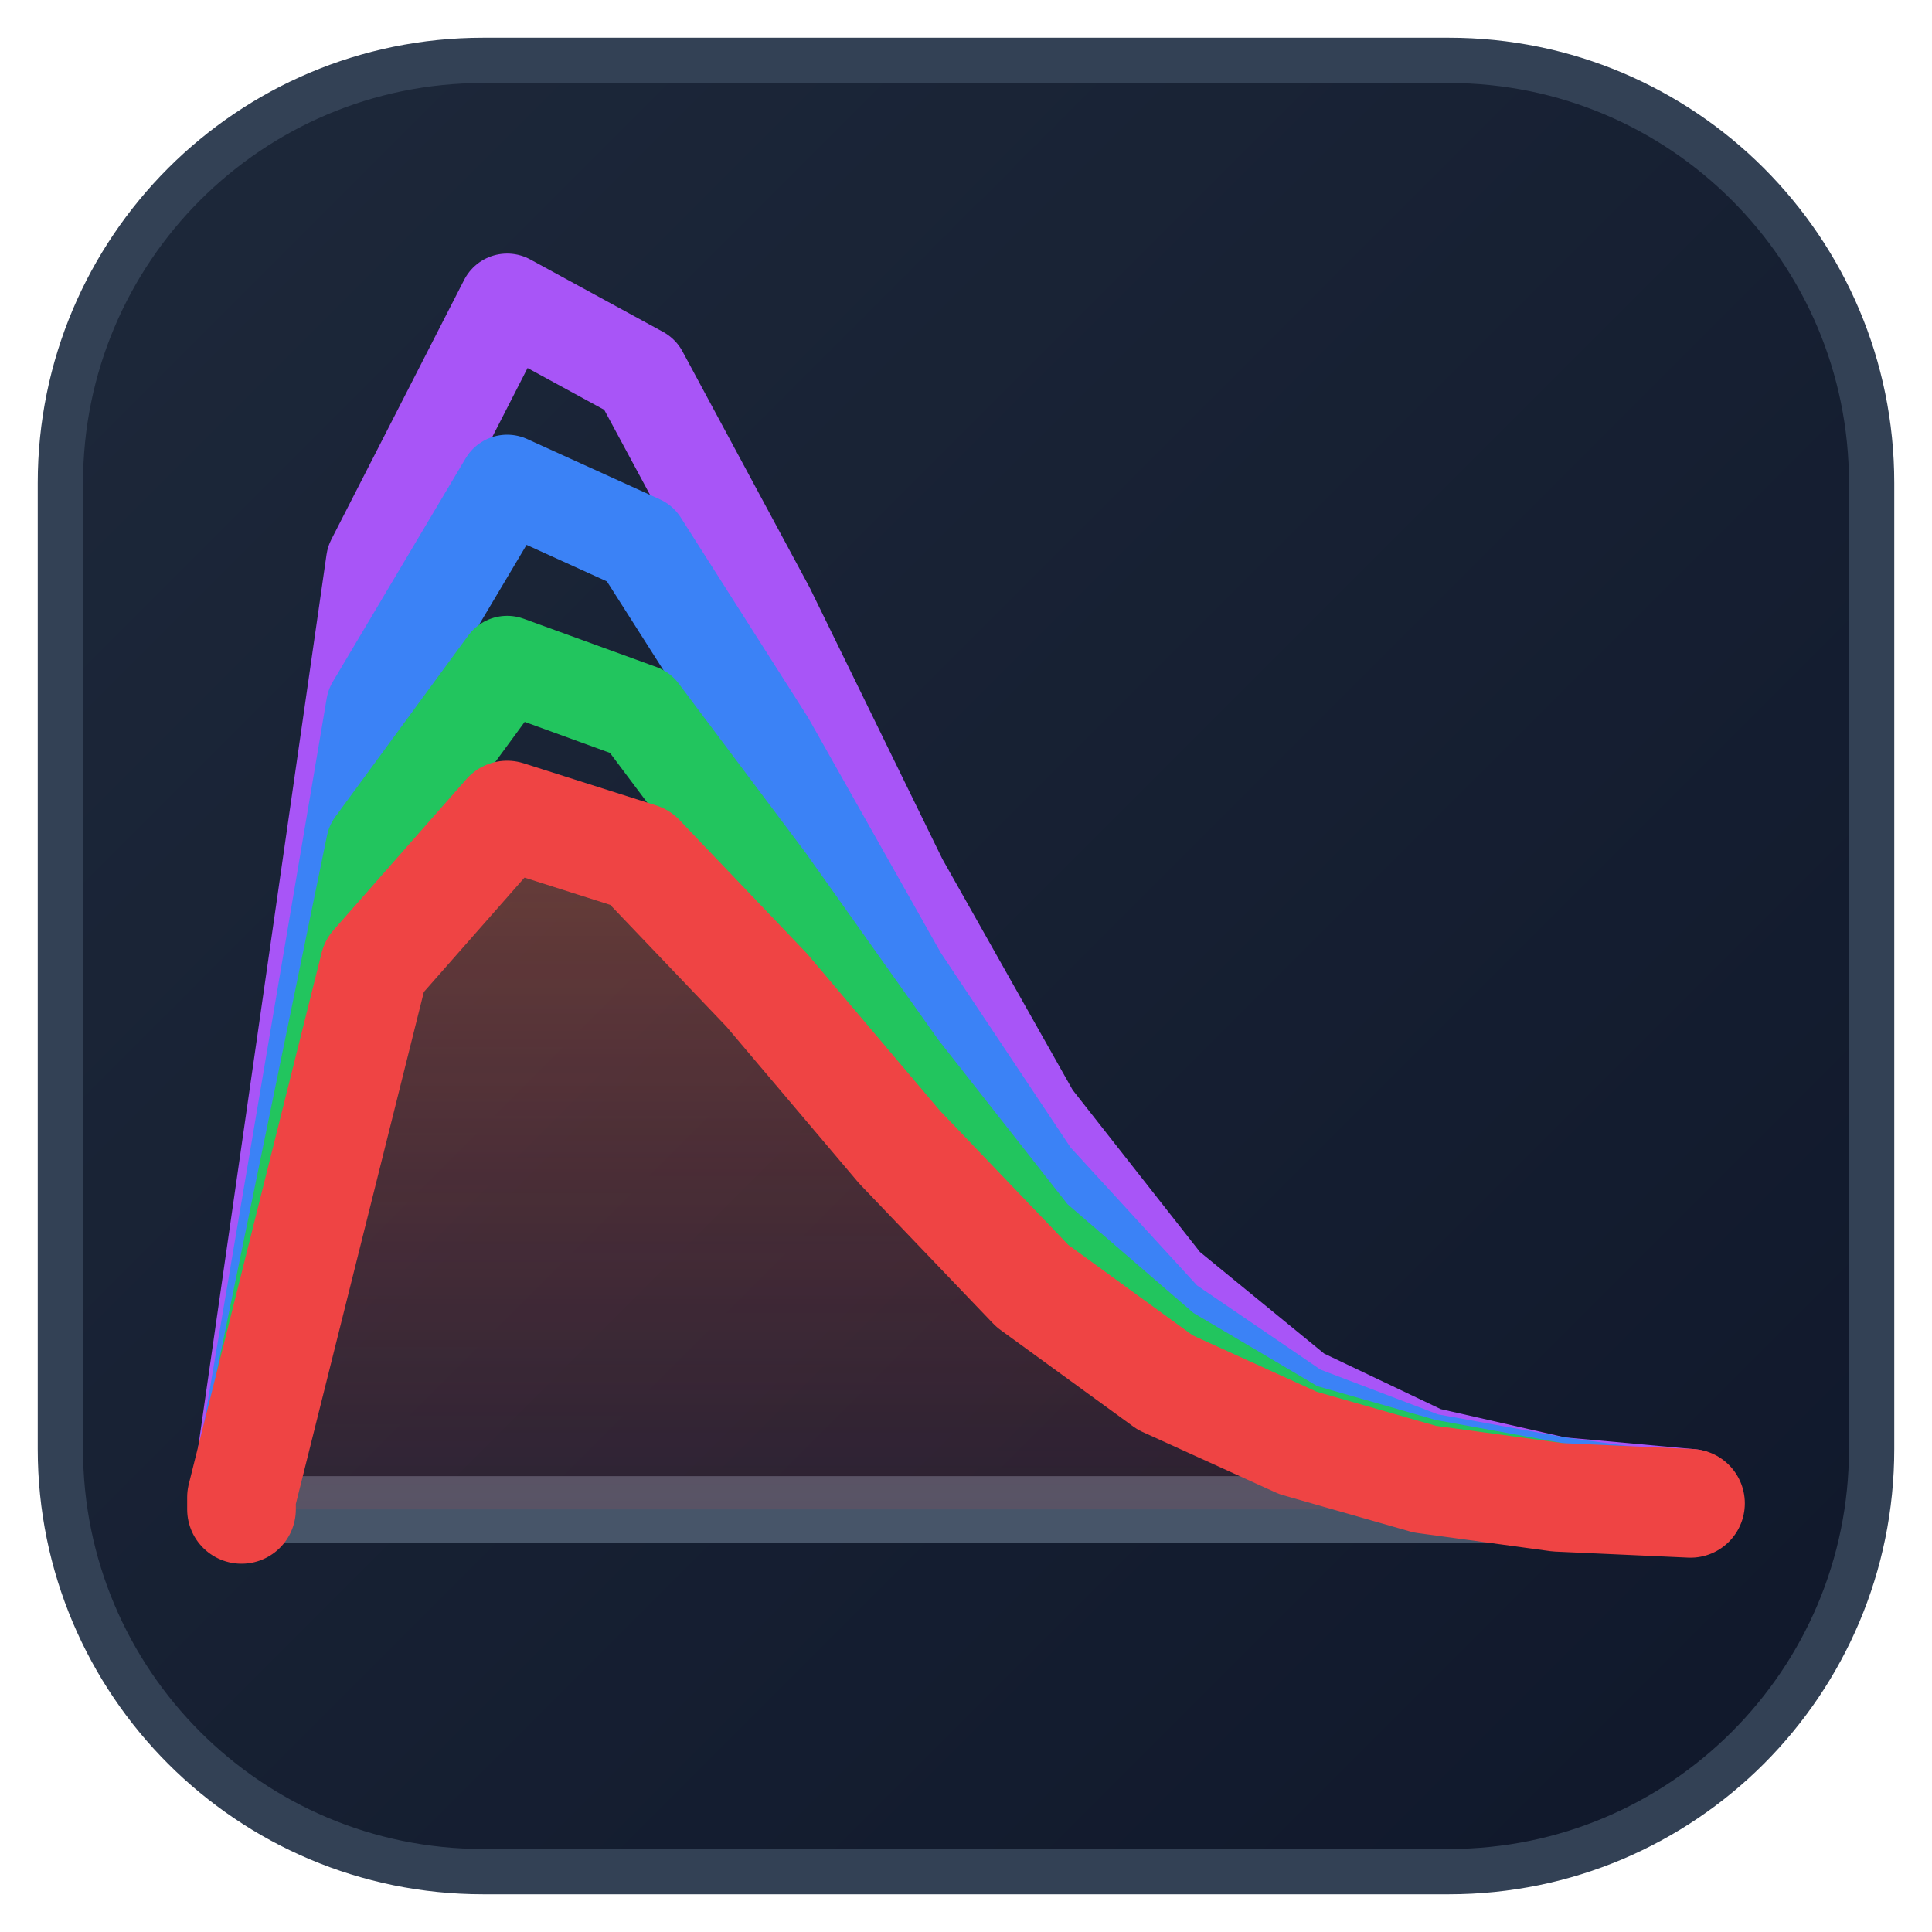
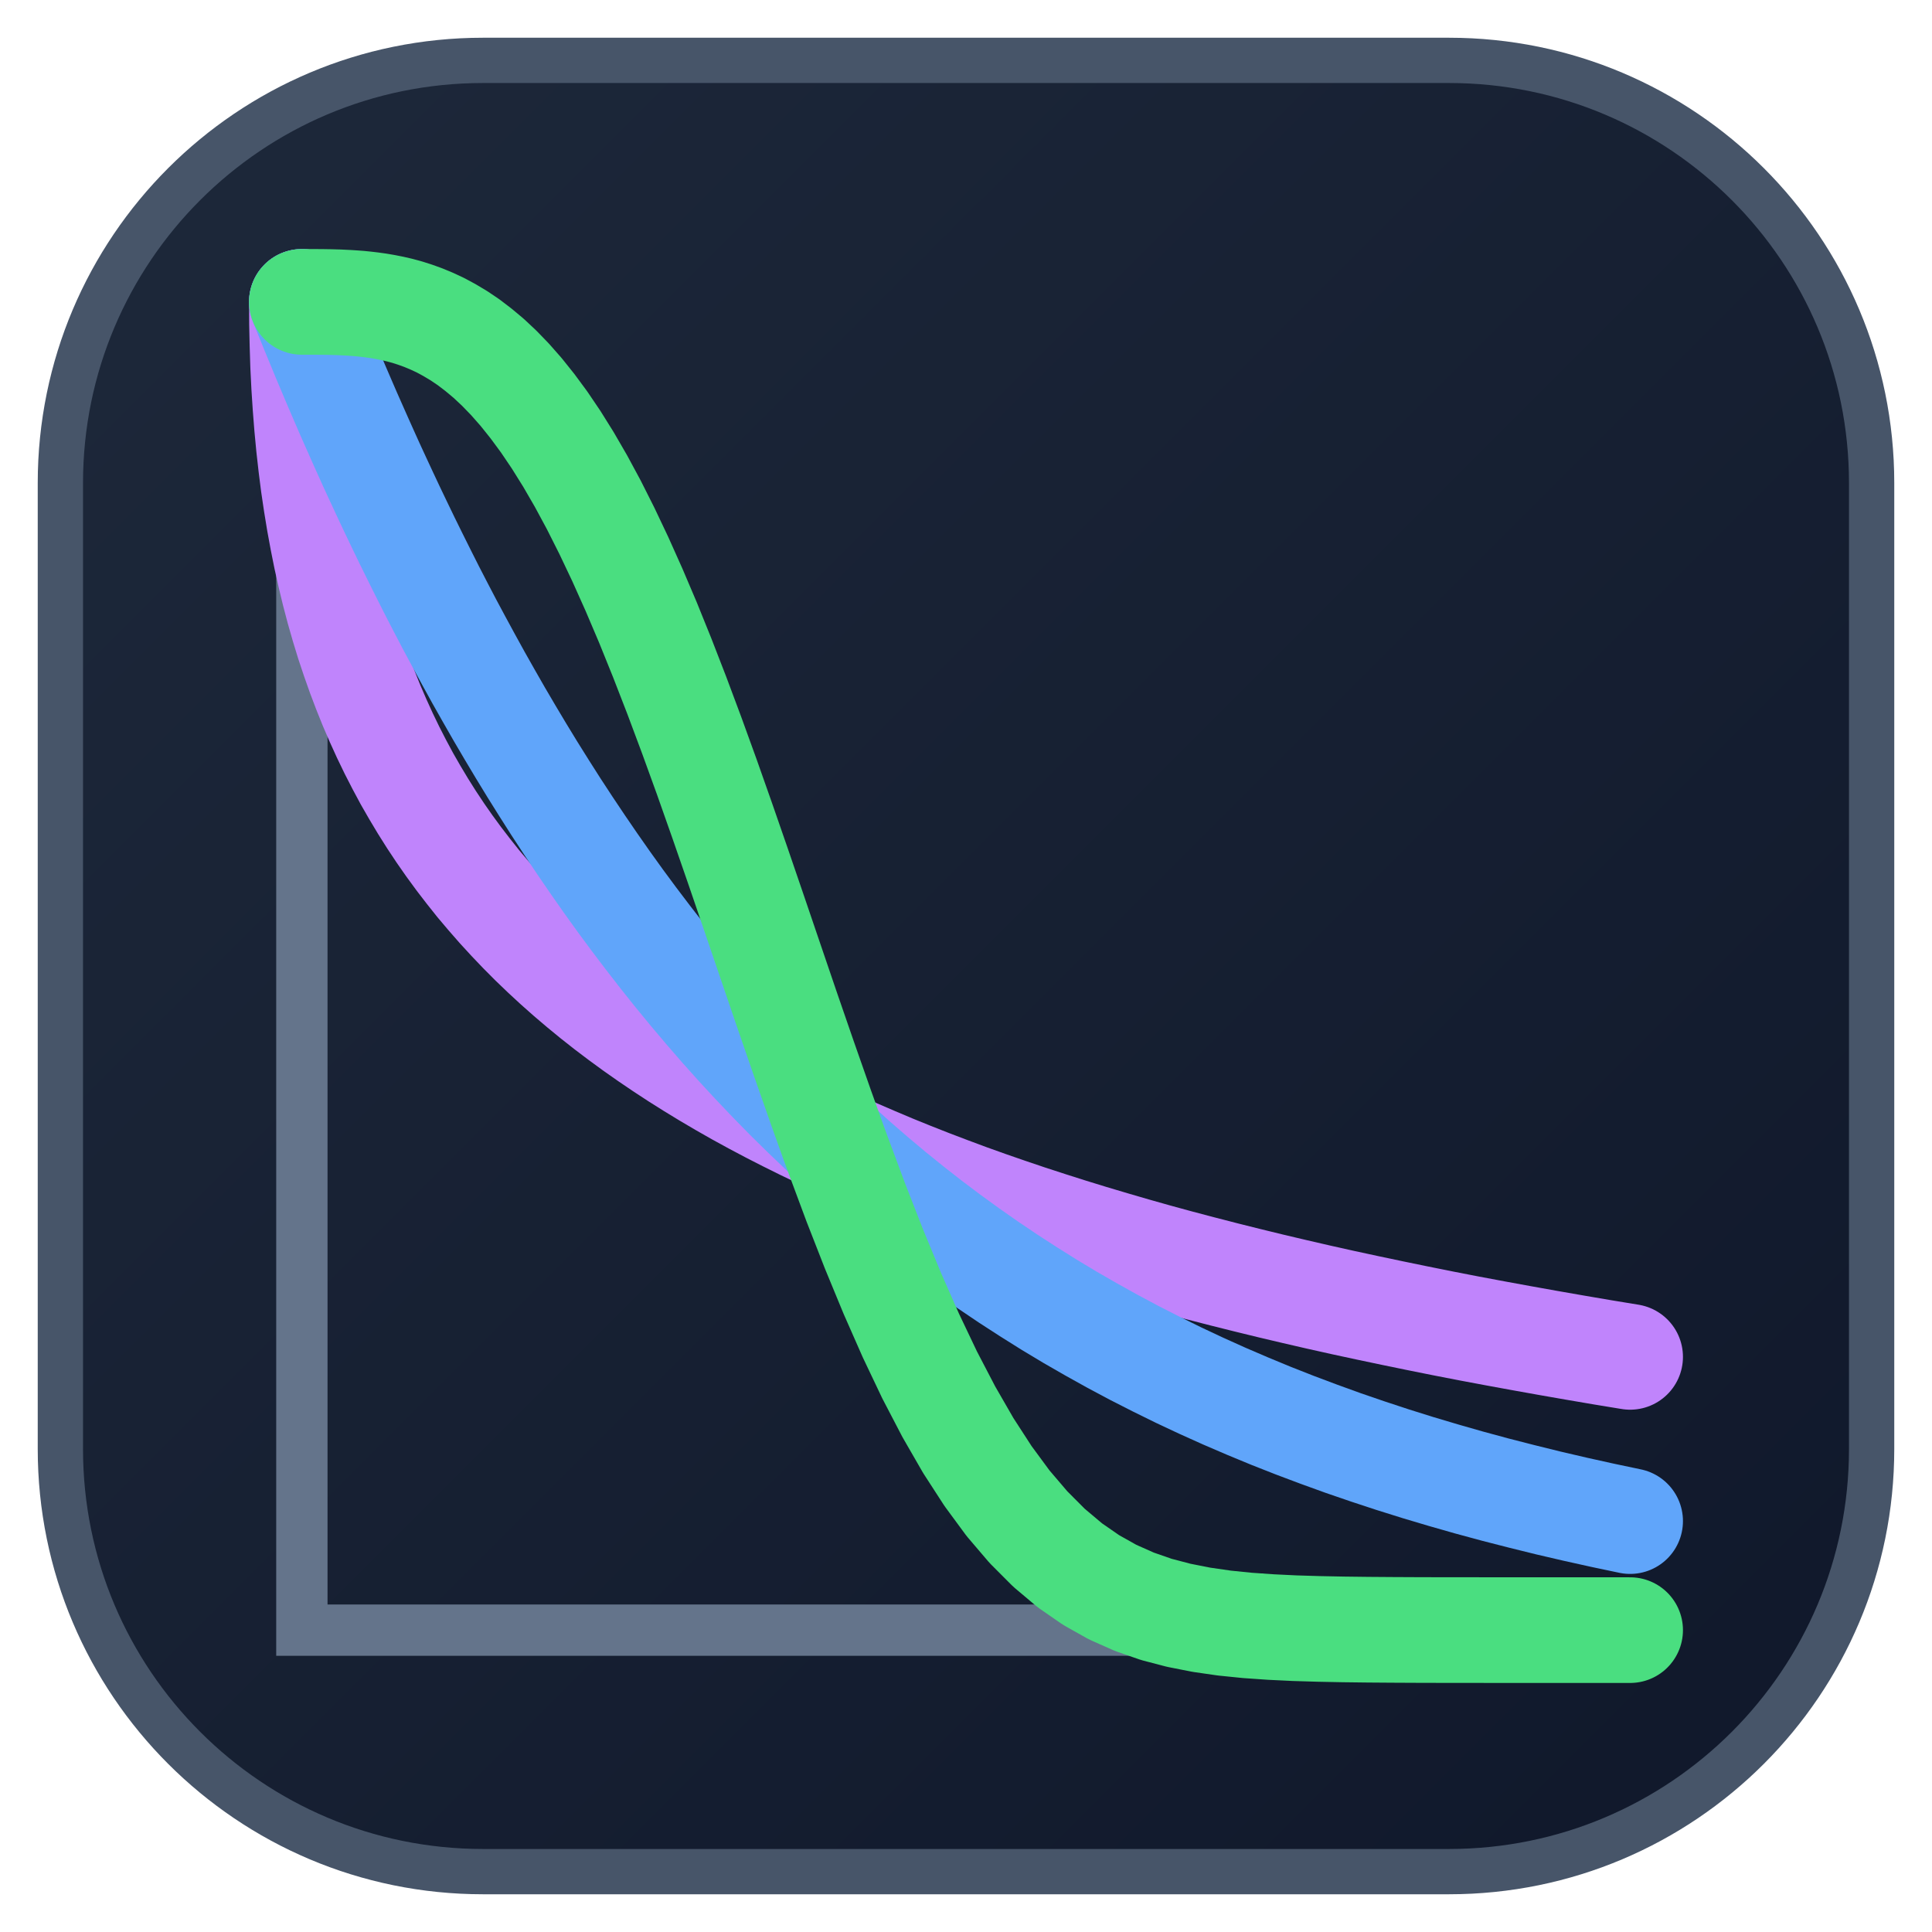
<svg xmlns="http://www.w3.org/2000/svg" width="32" height="32" viewBox="0 0 32 32" fill="none">
-   <rect x="1" y="1" width="30" height="30" rx="7" fill="url(#bg)" stroke="#334155" stroke-width="0.75" />
-   <line x1="4" y1="25" x2="28" y2="25" stroke="#475569" stroke-width="1.1" stroke-linecap="round" />
-   <path d="M4 25 L4.0 24.6 L6.2 9.3 L8.4 5.0 L10.6 6.2 L12.7 10.1 L14.9 14.6 L17.1 18.5 L19.3 21.3 L21.5 23.1 L23.6 24.1 L25.8 24.6 L28.0 24.8" stroke="#a855f7" stroke-width="1.6" stroke-linecap="round" stroke-linejoin="round" fill="none" />
-   <path d="M4 25 L4.0 24.7 L6.2 11.7 L8.4 8.0 L10.6 9.0 L12.7 12.3 L14.9 16.2 L17.1 19.5 L19.3 21.9 L21.5 23.4 L23.6 24.2 L25.8 24.6 L28.0 24.9" stroke="#3b82f6" stroke-width="1.6" stroke-linecap="round" stroke-linejoin="round" fill="none" />
-   <path d="M4 25 L4.0 24.7 L6.2 14.0 L8.4 11.0 L10.6 11.8 L12.7 14.6 L14.9 17.7 L17.1 20.5 L19.3 22.4 L21.5 23.7 L23.6 24.3 L25.8 24.7 L28.0 24.9" stroke="#22c55e" stroke-width="1.6" stroke-linecap="round" stroke-linejoin="round" fill="none" />
-   <path d="M4 25 L4.0 24.8 L6.2 16.0 L8.4 13.5 L10.6 14.2 L12.7 16.4 L14.9 19.0 L17.1 21.3 L19.3 22.9 L21.5 23.9 L23.6 24.5 L25.8 24.8 L28.0 24.9 L28 25 L4 25 Z" fill="url(#fill)" opacity="0.85" />
-   <path d="M4 25 L4.0 24.8 L6.2 16.0 L8.4 13.5 L10.6 14.2 L12.7 16.4 L14.9 19.0 L17.1 21.3 L19.3 22.9 L21.5 23.9 L23.6 24.5 L25.8 24.8 L28.0 24.9" stroke="#ef4444" stroke-width="1.8" stroke-linecap="round" stroke-linejoin="round" fill="none" />
+   <rect x="1" y="1" width="30" height="30" rx="7" fill="url(#bg)" stroke="#475569" stroke-width="0.75" />
+   <path d="M5 5 V27 H27" stroke="#64748b" stroke-width="0.85" stroke-linecap="round" />
+   <g stroke-width="1.75" stroke-linecap="round" stroke-linejoin="round">
+     <path data-beta="0.5" d="M5.000 5.000 L5.002 5.359 L5.010 5.713 L5.021 6.061 L5.038 6.403 L5.060 6.739 L5.086 7.070 L5.117 7.396 L5.153 7.716 L5.193 8.031 L5.239 8.341 L5.289 8.646 L5.344 8.945 L5.403 9.240 L5.468 9.530 L5.537 9.816 L5.611 10.097 L5.690 10.373 L5.773 10.644 L5.862 10.911 L5.955 11.174 L6.053 11.433 L6.155 11.687 L6.263 11.937 L6.375 12.183 L6.492 12.425 L6.614 12.663 L6.740 12.898 L6.872 13.128 L7.008 13.355 L7.148 13.577 L7.294 13.797 L7.444 14.012 L7.600 14.225 L7.760 14.433 L7.924 14.639 L8.094 14.840 L8.268 15.039 L8.447 15.234 L8.631 15.427 L8.819 15.616 L9.013 15.802 L9.211 15.985 L9.414 16.165 L9.622 16.342 L9.834 16.516 L10.051 16.687 L10.273 16.855 L10.500 17.021 L10.732 17.184 L10.968 17.344 L11.209 17.502 L11.455 17.657 L11.706 17.810 L11.961 17.960 L12.221 18.108 L12.486 18.253 L12.756 18.396 L13.030 18.536 L13.310 18.675 L13.594 18.811 L13.800 18.907 L13.883 18.944 L14.176 19.076 L14.475 19.205 L14.778 19.333 L15.086 19.458 L15.398 19.581 L15.716 19.702 L16.038 19.822 L16.365 19.939 L16.697 20.054 L17.034 20.168 L17.375 20.279 L17.721 20.389 L18.072 20.497 L18.428 20.603 L18.788 20.708 L19.153 20.811 L19.523 20.912 L19.898 21.011 L20.278 21.109 L20.662 21.205 L21.051 21.300 L21.445 21.393 L21.844 21.485 L22.247 21.575 L22.655 21.663 L23.068 21.750 L23.486 21.836 L23.909 21.921 L24.336 22.004 L24.768 22.085 L25.205 22.165 L25.646 22.244 L26.093 22.322 L26.544 22.399 L27.000 22.474" stroke="#c084fc" />
+     <path data-beta="1" d="M5.000 5.000 L5.002 5.006 L5.010 5.024 L5.021 5.054 L5.038 5.095 L5.060 5.149 L5.086 5.214 L5.117 5.290 L5.153 5.379 L5.193 5.478 L5.239 5.589 L5.289 5.710 L5.344 5.843 L5.403 5.986 L5.468 6.139 L5.537 6.303 L5.611 6.476 L5.690 6.659 L5.773 6.851 L5.862 7.052 L5.955 7.262 L6.053 7.481 L6.155 7.707 L6.263 7.941 L6.375 8.182 L6.492 8.431 L6.614 8.686 L6.740 8.947 L6.872 9.215 L7.008 9.488 L7.148 9.766 L7.294 10.049 L7.444 10.336 L7.600 10.627 L7.760 10.922 L7.924 11.220 L8.094 11.521 L8.268 11.825 L8.447 12.130 L8.631 12.438 L8.819 12.746 L9.013 13.056 L9.211 13.367 L9.414 13.677 L9.622 13.988 L9.834 14.298 L10.051 14.608 L10.273 14.917 L10.500 15.224 L10.732 15.530 L10.968 15.834 L11.209 16.136 L11.455 16.435 L11.706 16.732 L11.961 17.026 L12.221 17.316 L12.486 17.603 L12.756 17.887 L13.030 18.167 L13.310 18.443 L13.594 18.715 L13.800 18.907 L13.883 18.982 L14.176 19.245 L14.475 19.504 L14.778 19.758 L15.086 20.007 L15.398 20.251 L15.716 20.490 L16.038 20.724 L16.365 20.953 L16.697 21.177 L17.034 21.395 L17.375 21.609 L17.721 21.817 L18.072 22.019 L18.428 22.217 L18.788 22.409 L19.153 22.595 L19.523 22.777 L19.898 22.953 L20.278 23.124 L20.662 23.289 L21.051 23.450 L21.445 23.605 L21.844 23.755 L22.247 23.901 L22.655 24.041 L23.068 24.177 L23.486 24.308 L23.909 24.434 L24.336 24.556 L24.768 24.673 L25.205 24.785 L25.646 24.894 L26.093 24.998 L26.544 25.098 L27.000 25.194" stroke="#60a5fa" />
+     <path data-beta="3" d="M5.000 5.000 L5.002 5.000 L5.010 5.000 L5.021 5.000 L5.038 5.000 L5.060 5.000 L5.086 5.000 L5.117 5.000 L5.153 5.000 L5.193 5.000 L5.239 5.000 L5.289 5.001 L5.344 5.001 L5.403 5.002 L5.468 5.003 L5.537 5.005 L5.611 5.007 L5.690 5.011 L5.773 5.015 L5.862 5.021 L5.955 5.028 L6.053 5.038 L6.155 5.050 L6.263 5.065 L6.375 5.084 L6.492 5.107 L6.614 5.135 L6.740 5.169 L6.872 5.211 L7.008 5.260 L7.148 5.318 L7.294 5.386 L7.444 5.467 L7.600 5.560 L7.760 5.668 L7.924 5.793 L8.094 5.935 L8.268 6.098 L8.447 6.283 L8.631 6.492 L8.819 6.727 L9.013 6.990 L9.211 7.283 L9.414 7.608 L9.622 7.967 L9.834 8.360 L10.051 8.791 L10.273 9.259 L10.500 9.766 L10.732 10.311 L10.968 10.895 L11.209 11.516 L11.455 12.174 L11.706 12.866 L11.961 13.589 L12.221 14.339 L12.486 15.113 L12.756 15.906 L13.030 16.710 L13.310 17.521 L13.594 18.331 L13.800 18.907 L13.883 19.133 L14.176 19.920 L14.475 20.685 L14.778 21.419 L15.086 22.118 L15.398 22.774 L15.716 23.384 L16.038 23.943 L16.365 24.448 L16.697 24.899 L17.034 25.294 L17.375 25.636 L17.721 25.927 L18.072 26.170 L18.428 26.370 L18.788 26.530 L19.153 26.657 L19.523 26.754 L19.898 26.828 L20.278 26.883 L20.662 26.922 L21.051 26.949 L21.445 26.968 L21.844 26.980 L22.247 26.988 L22.655 26.993 L23.068 26.996 L23.486 26.998 L23.909 26.999 L24.336 26.999 L24.768 27.000 L25.205 27.000 L25.646 27.000 L26.093 27.000 L26.544 27.000 L27.000 27.000" stroke="#4ade80" />
+   </g>
  <defs>
    <linearGradient id="bg" x1="0" y1="0" x2="32" y2="32" gradientUnits="userSpaceOnUse">
      <stop stop-color="#1e293b" />
      <stop offset="1" stop-color="#0f172a" />
    </linearGradient>
-     <linearGradient id="fill" x1="0" y1="4" x2="0" y2="25" gradientUnits="userSpaceOnUse">
-       <stop stop-color="#fb923c" stop-opacity="0.70" />
-       <stop offset="1" stop-color="#ef4444" stop-opacity="0.12" />
-     </linearGradient>
  </defs>
</svg>
